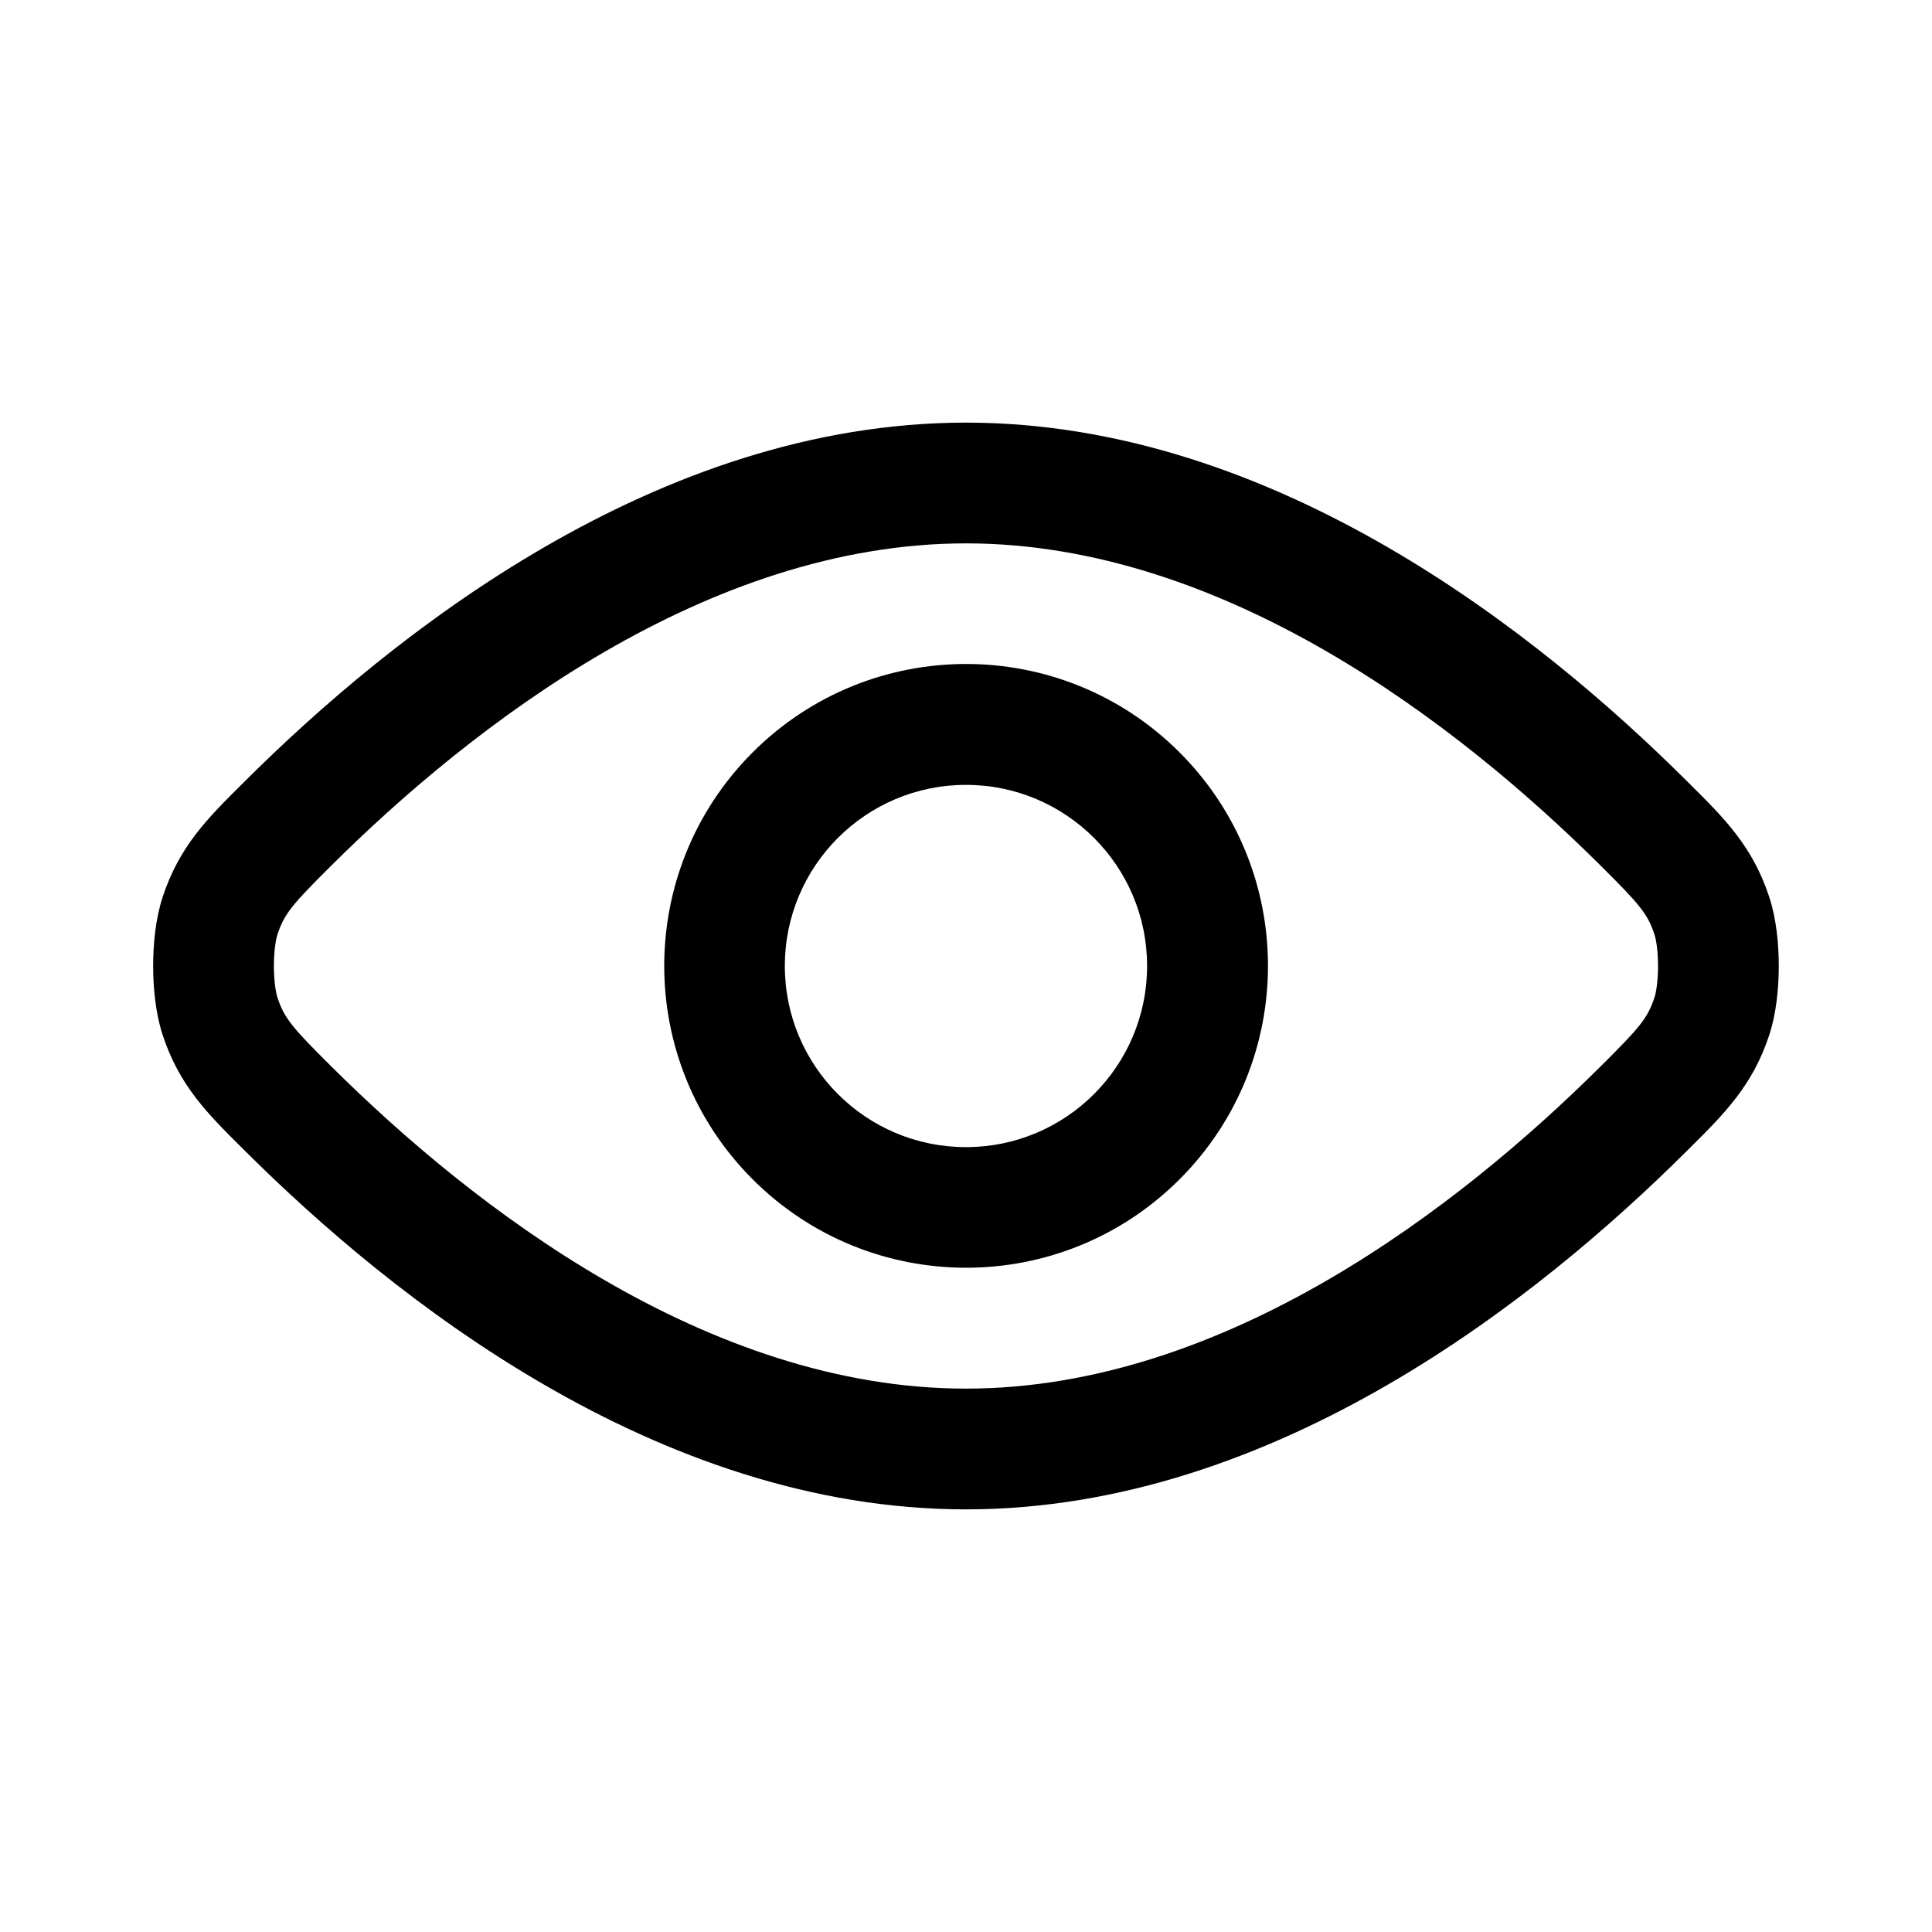
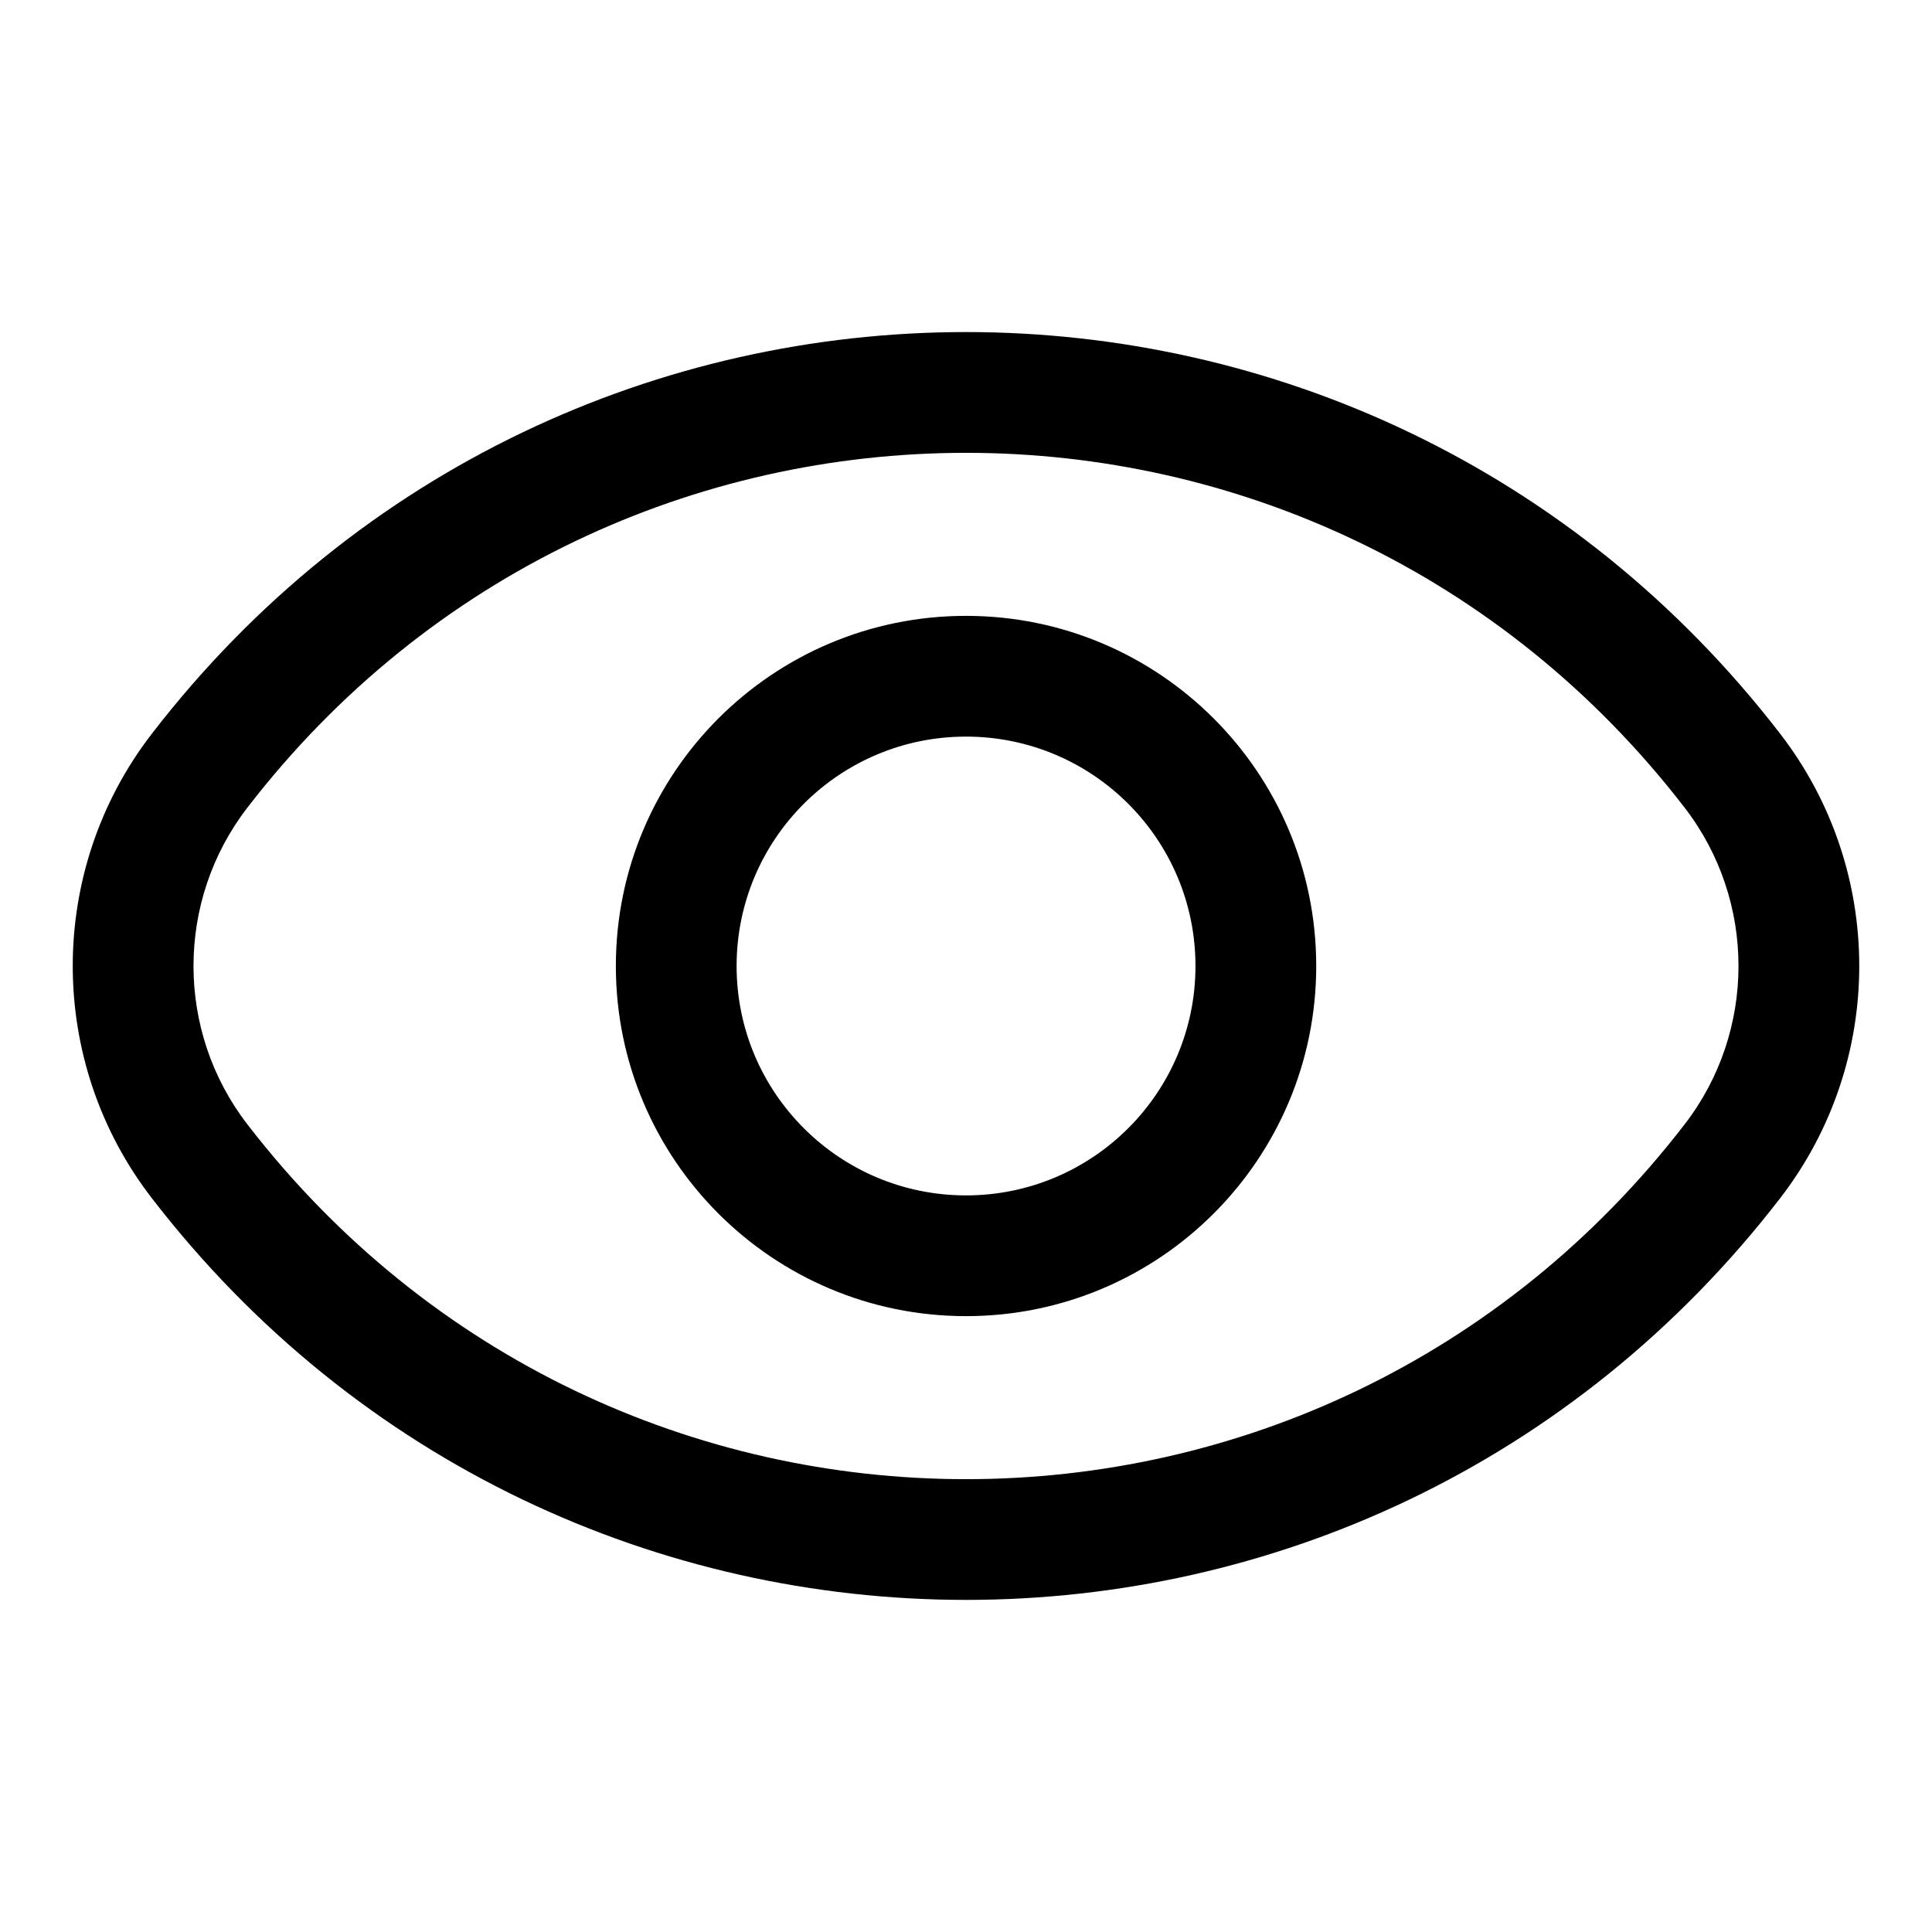
<svg xmlns="http://www.w3.org/2000/svg" width="768" height="768" fill="none">
-   <path fill="#000" fill-rule="evenodd" d="M383.991 216c-102.77 0-196.052 72.169-252.308 128.096-15.543 15.452-18.702 19.135-21.432 27.504-.627 1.924-1.375 6.454-1.375 12.4s.748 10.477 1.375 12.401c2.73 8.367 5.887 12.046 21.432 27.501 56.256 55.927 149.538 128.095 252.308 128.095 102.768 0 196.031-72.167 252.288-128.095 15.539-15.448 18.711-19.142 21.438-27.501.627-1.924 1.375-6.455 1.375-12.401.001-5.946-.747-10.476-1.375-12.4-2.727-8.361-5.9-12.057-21.438-27.504C580.022 288.167 486.759 216 383.991 216m-286.15 94.055C155.47 252.765 260.799 168 383.992 168s228.503 84.766 286.13 142.055l1.534 1.524c13.803 13.705 25.101 24.922 31.695 45.135 2.785 8.535 3.743 18.618 3.742 27.286s-.957 18.752-3.742 27.287c-6.592 20.209-17.89 31.426-31.687 45.123l-1.542 1.532c-57.626 57.289-162.937 142.055-286.13 142.055S155.47 515.233 97.841 457.942l-1.535-1.525c-13.814-13.715-25.093-24.914-31.688-45.13-2.784-8.535-3.742-18.618-3.742-27.287 0-8.668.958-18.751 3.742-27.286 6.596-20.221 17.878-31.422 31.698-45.143zl15.096 15.185zm201.291-10.908a120.001 120.001 0 1 1 169.706 169.708 120.001 120.001 0 0 1-169.706-169.708M383.985 312a72.003 72.003 0 0 0-72 72 72.003 72.003 0 0 0 72 72 72.003 72.003 0 0 0 72-72 72.003 72.003 0 0 0-72-72" clip-rule="evenodd" />
+   <path fill="#000" d="M60.25 476.157c164.159 213.105 483.341 213.104 647.5 0 41.774-54.236 41.778-130.11 0-184.344-164.159-213.087-483.341-213.087-647.5 0-41.778 54.234-41.774 130.108 0 184.344m609.469-29.282c-144.944 188.157-426.494 188.157-571.438 0-28.48-36.972-28.48-88.778 0-125.75 144.944-188.157 426.494-188.157 571.438 0 28.48 36.972 28.48 88.778 0 125.75M475.219 384c0 50.369-40.851 91.188-91.219 91.188-50.363-.007-91.187-40.823-91.187-91.188.001-50.362 40.825-91.18 91.187-91.187 50.367 0 91.217 40.82 91.219 91.187m48 0c-.002-76.876-62.342-139.187-139.219-139.187-76.871.007-139.186 62.315-139.187 139.187 0 76.874 62.315 139.181 139.187 139.188 76.878 0 139.219-62.31 139.219-139.188" />
</svg>
